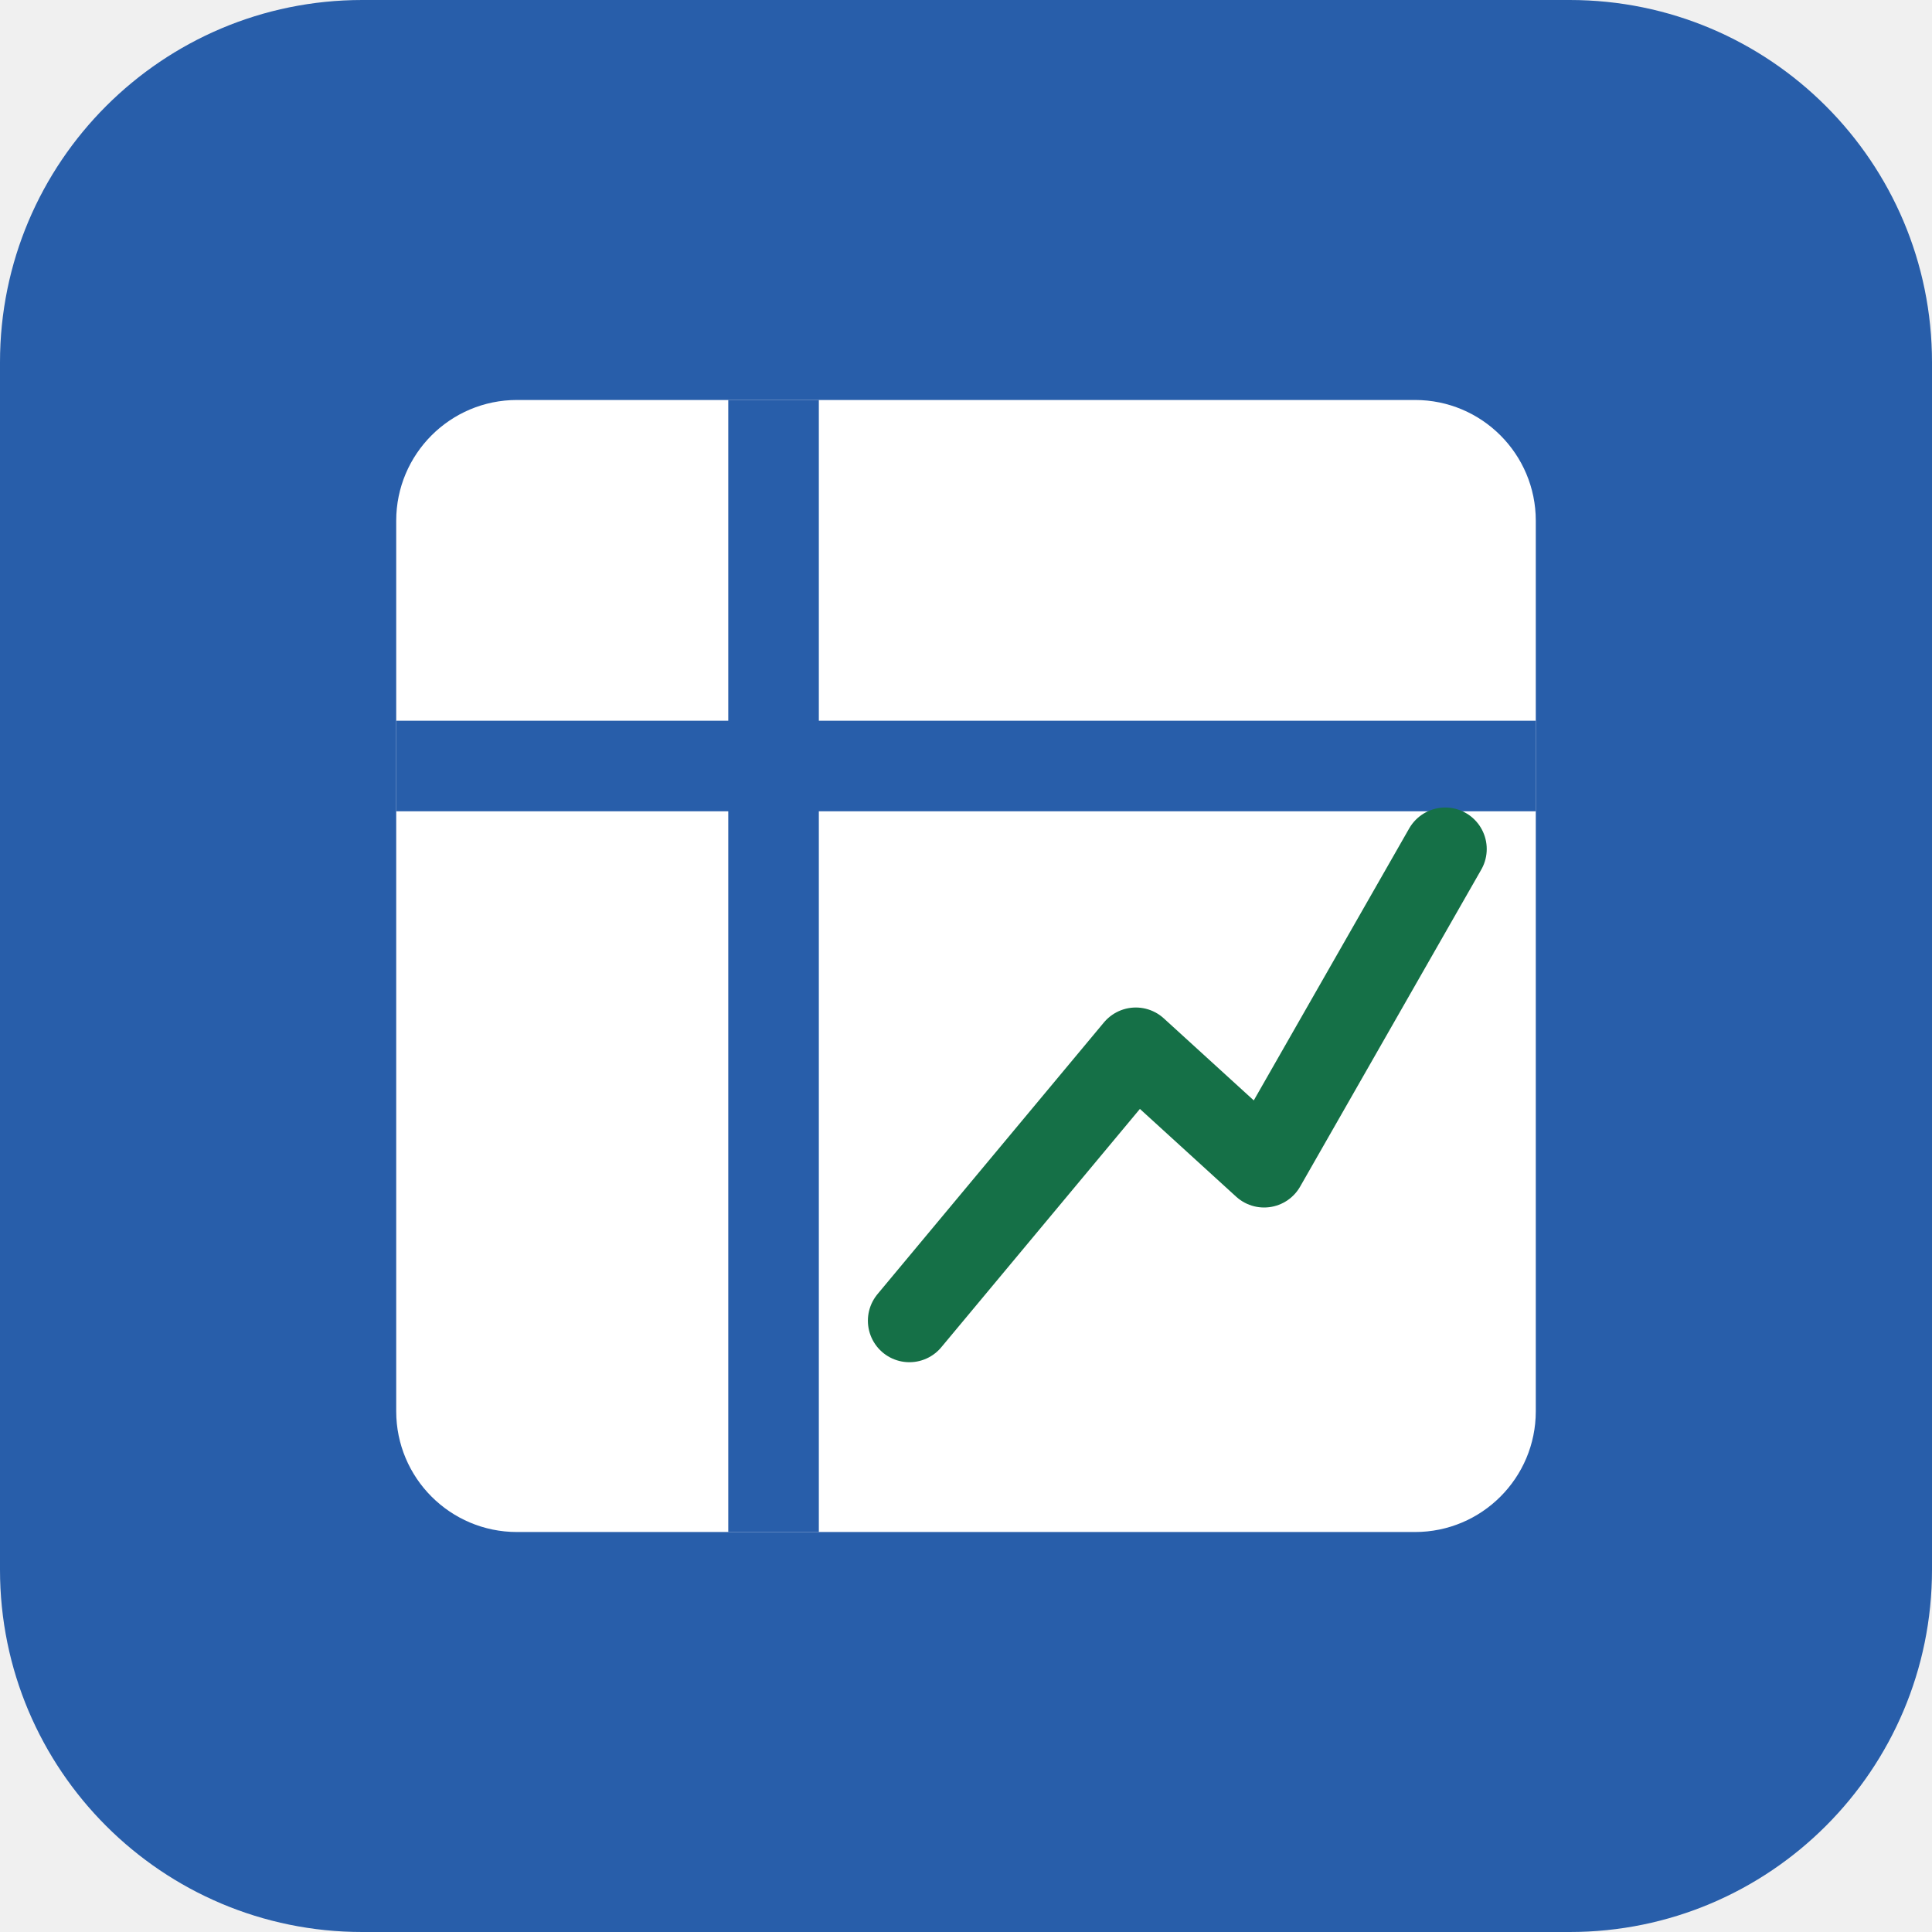
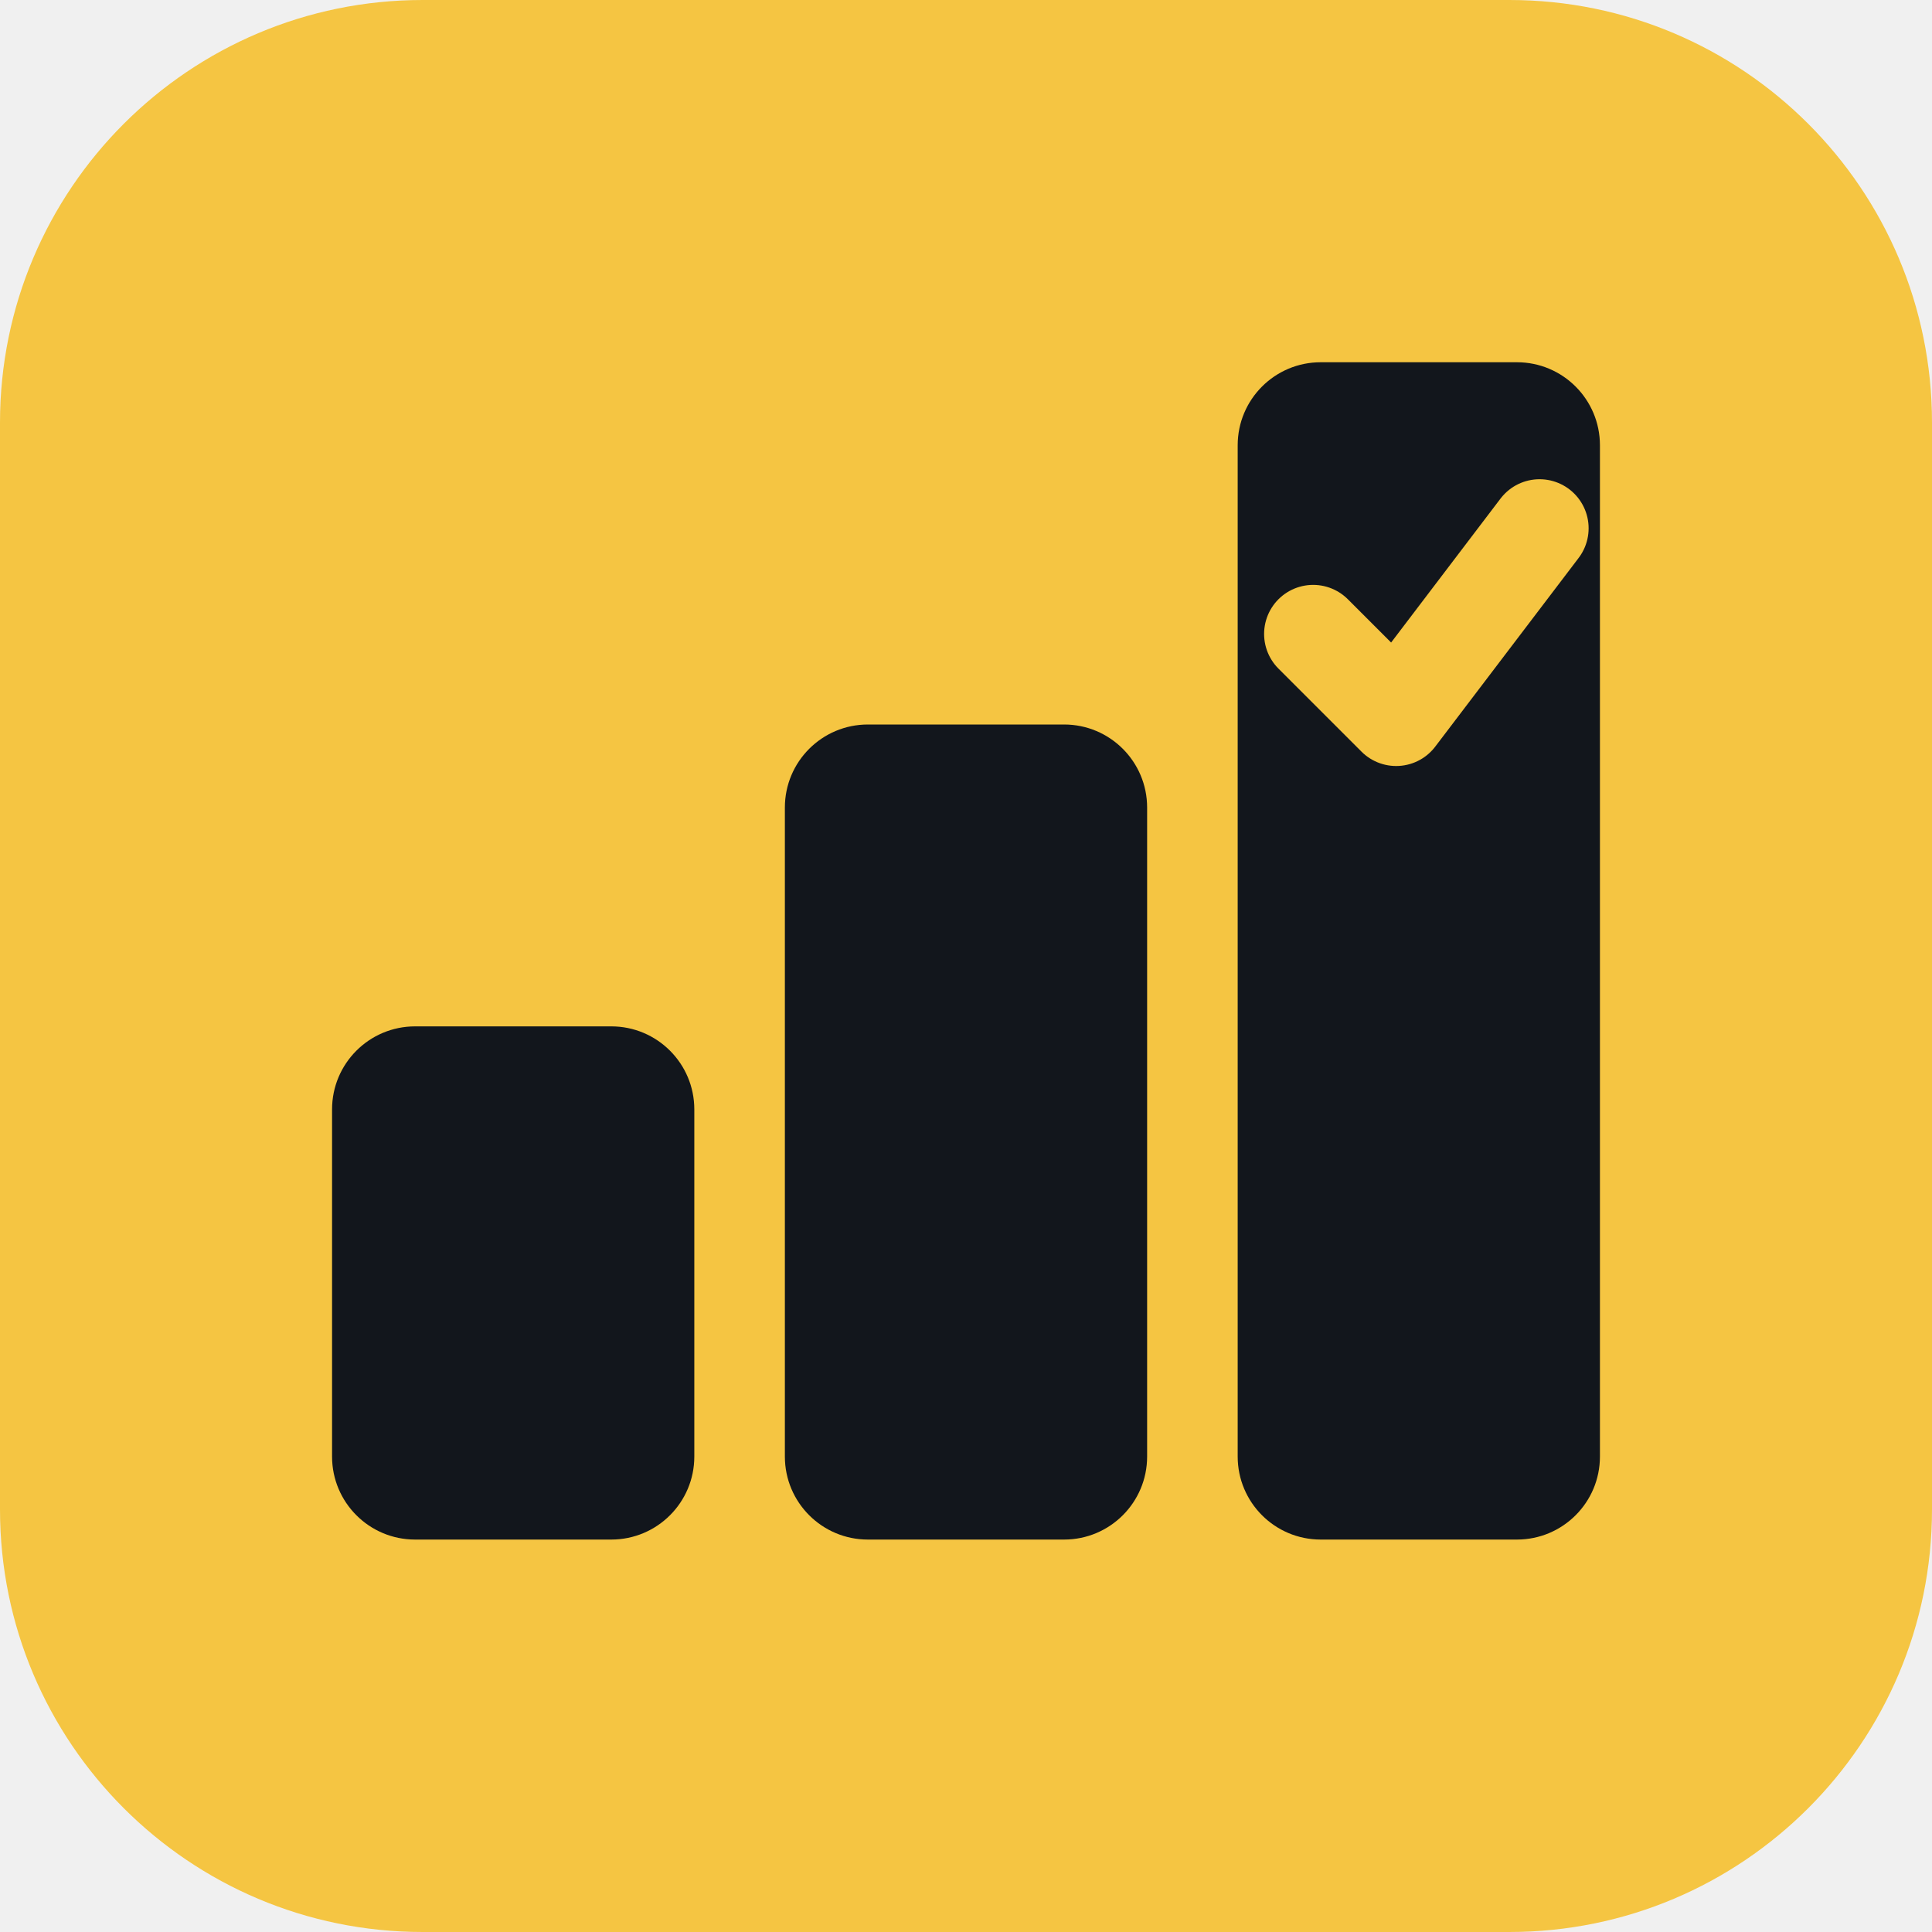
- <svg xmlns="http://www.w3.org/2000/svg" width="512" height="512" viewBox="0 0 512 512">
-   <rect width="512" height="512" rx="96" fill="#285eaa" />
-   <rect x="105" y="106" width="302" height="300" rx="32" fill="#fff" />
-   <path d="M105 203H407M205 106V406" stroke="#285eaa" stroke-width="24" />
-   <path d="M241 350l60-72 34 31 48-84" stroke="#157047" stroke-width="22" fill="none" stroke-linecap="round" stroke-linejoin="round" />
+ <svg xmlns="http://www.w3.org/2000/svg" viewBox="0 0 256 256" width="256" height="256">
+   <rect width="256" height="256" rx="56" fill="#f5c542" />
+   <g fill="#12161c">
+     <rect x="44" y="136" width="48" height="68" rx="11" />
+     <rect x="104" y="96" width="48" height="108" rx="11" />
+     <rect x="164" y="48" width="48" height="156" rx="11" />
+   </g>
+   <path d="M174 84 L185 95 L204 70" fill="none" stroke="#f5c542" stroke-width="13" stroke-linecap="round" stroke-linejoin="round" />
</svg>
